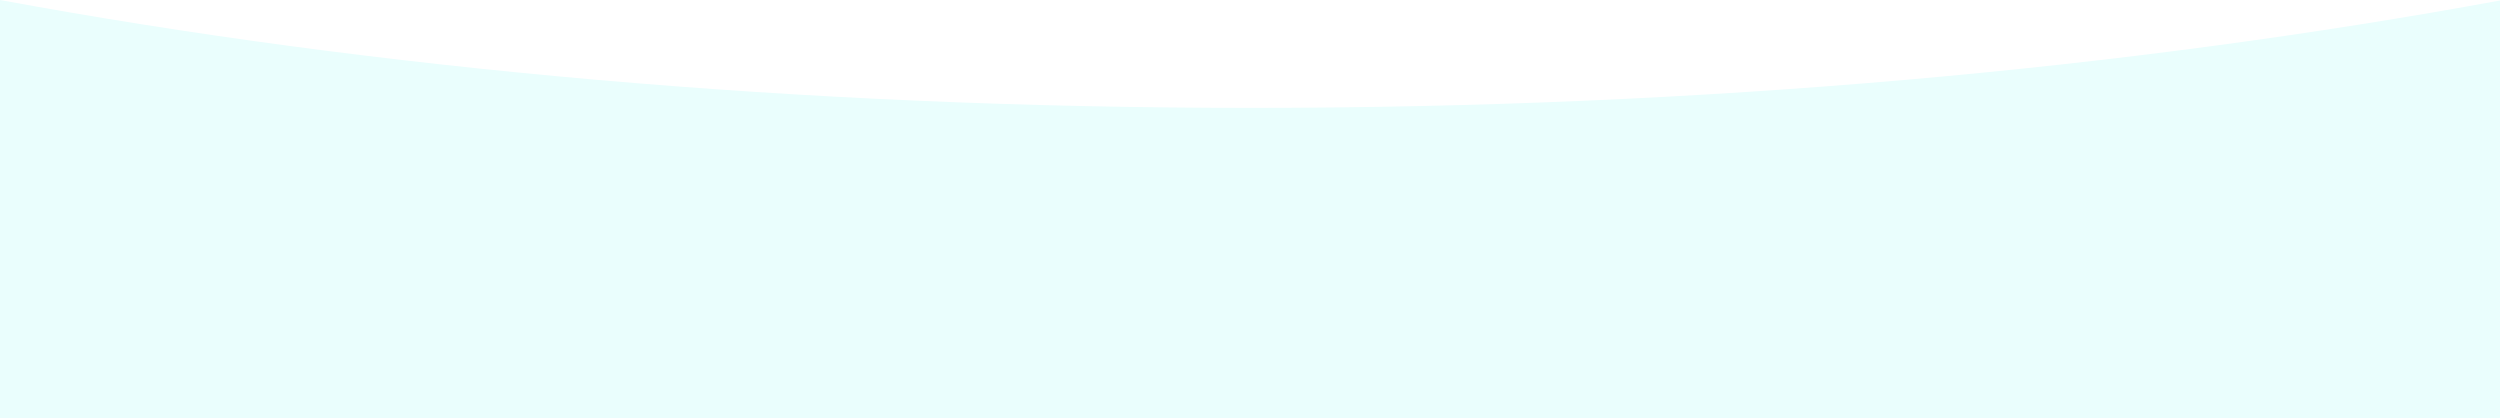
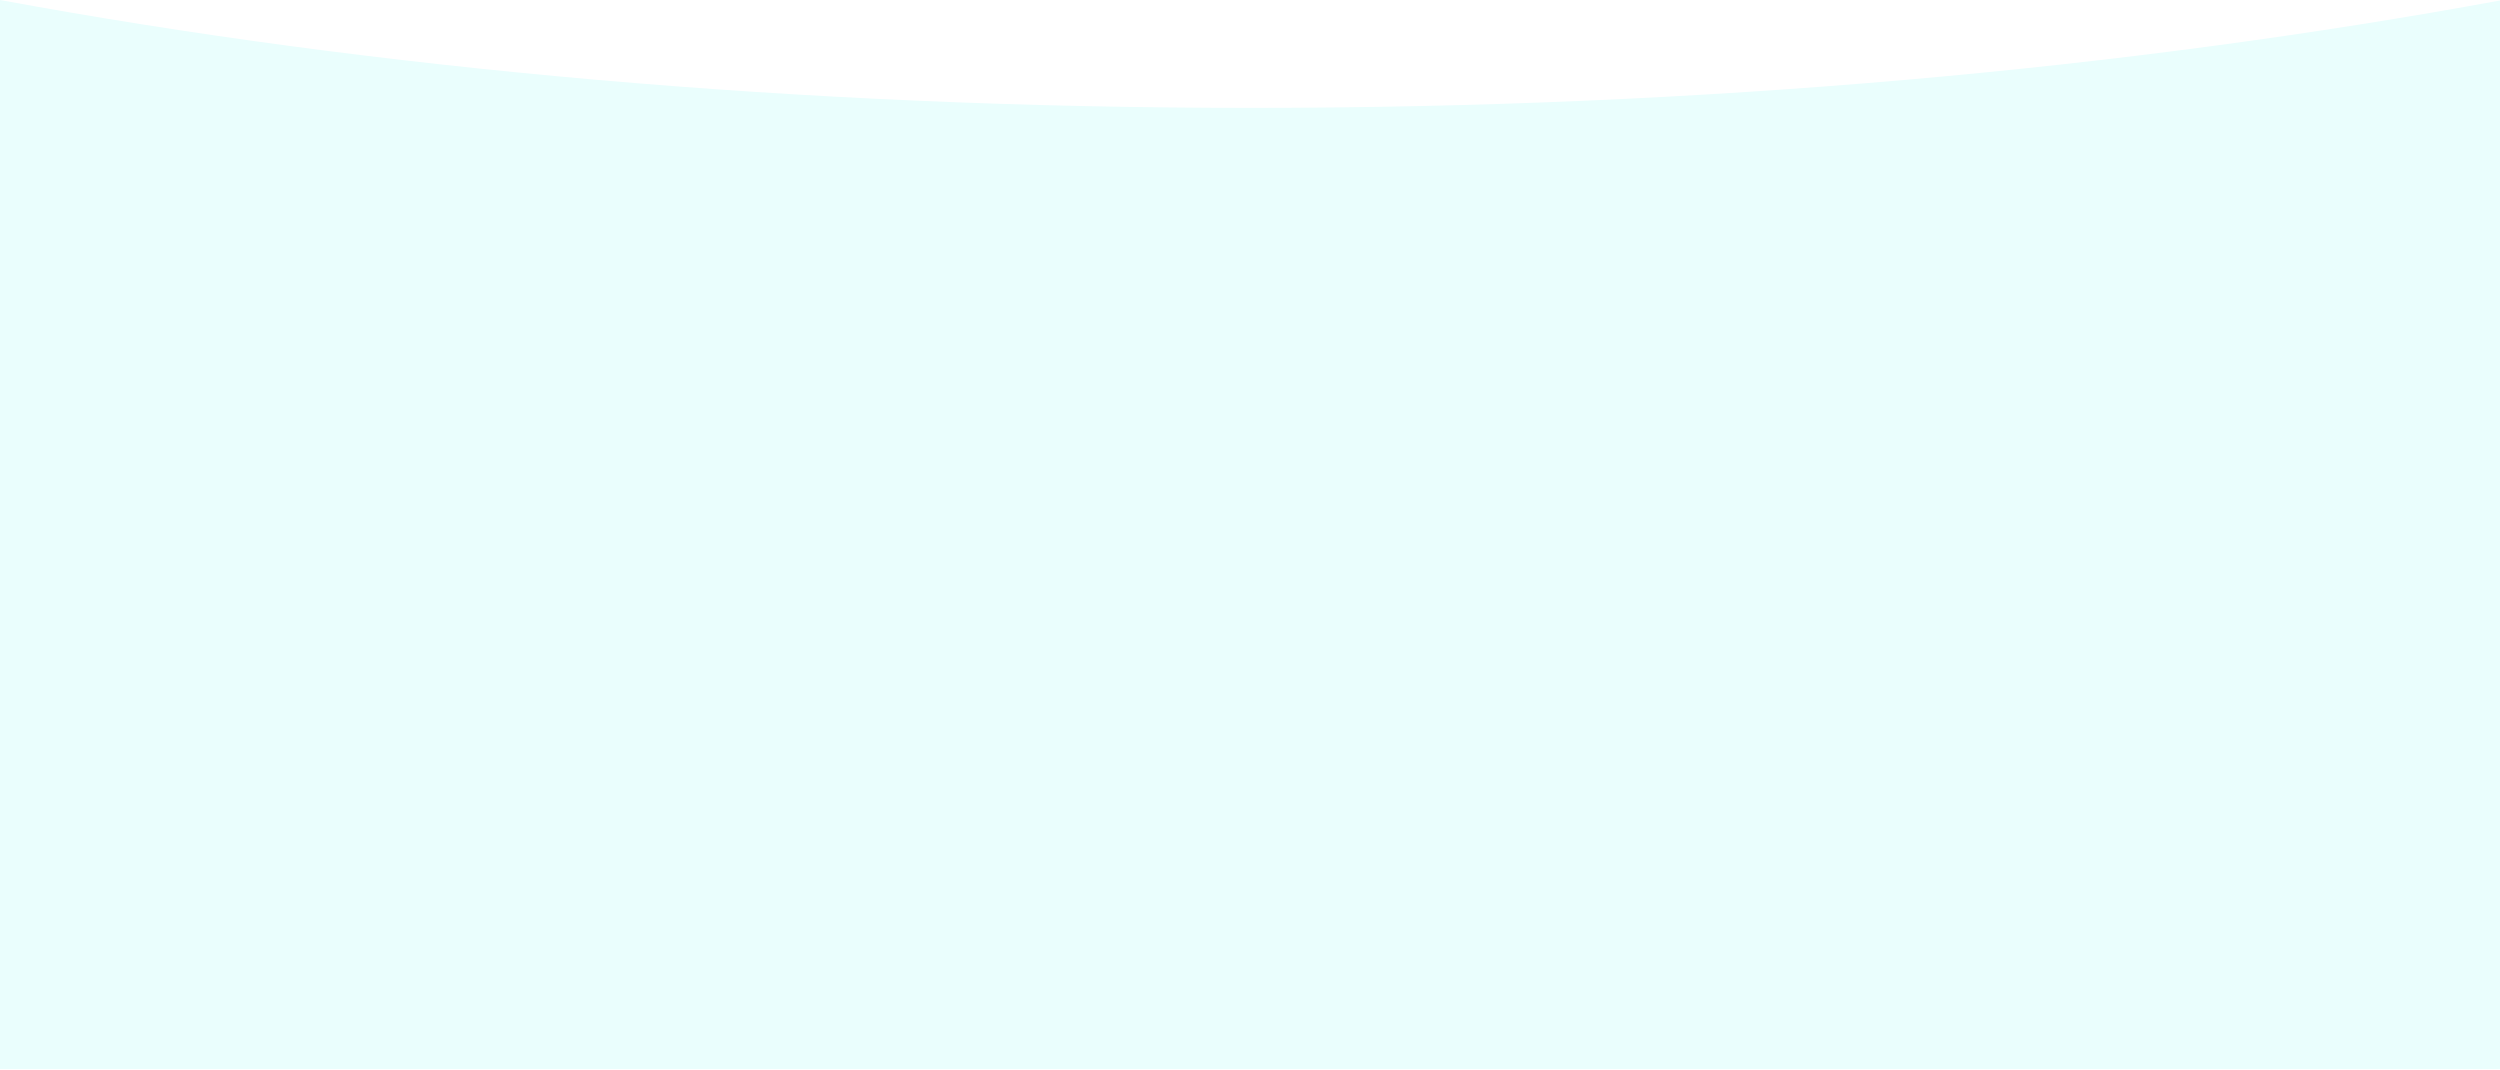
- <svg xmlns="http://www.w3.org/2000/svg" version="1.1" id="Layer_1" x="0px" y="0px" viewBox="0 0 1920 321" style="enable-background:new 0 0 1920 321;" xml:space="preserve">
+ <svg xmlns="http://www.w3.org/2000/svg" version="1.1" id="Layer_1" x="0px" y="0px" viewBox="0 0 1920 821" style="enable-background:new 0 0 1920 821;" xml:space="preserve">
  <style type="text/css">
	.st0{fill-rule:evenodd;clip-rule:evenodd;fill:#EAFEFD;}
	.st1{fill-rule:evenodd;clip-rule:evenodd;fill:#6AE5CE;}
</style>
-   <path class="st0" d="M0 0v321h1920V.37C1634.07 53 1307.62 82.85 961 82.85 613.57 82.85 286.41 52.88 0 0z" />
+   <path class="st0" d="M0 0v821h1920V.37C1634.07 53 1307.62 82.85 961 82.85 613.57 82.85 286.41 52.88 0 0z" />
</svg>
